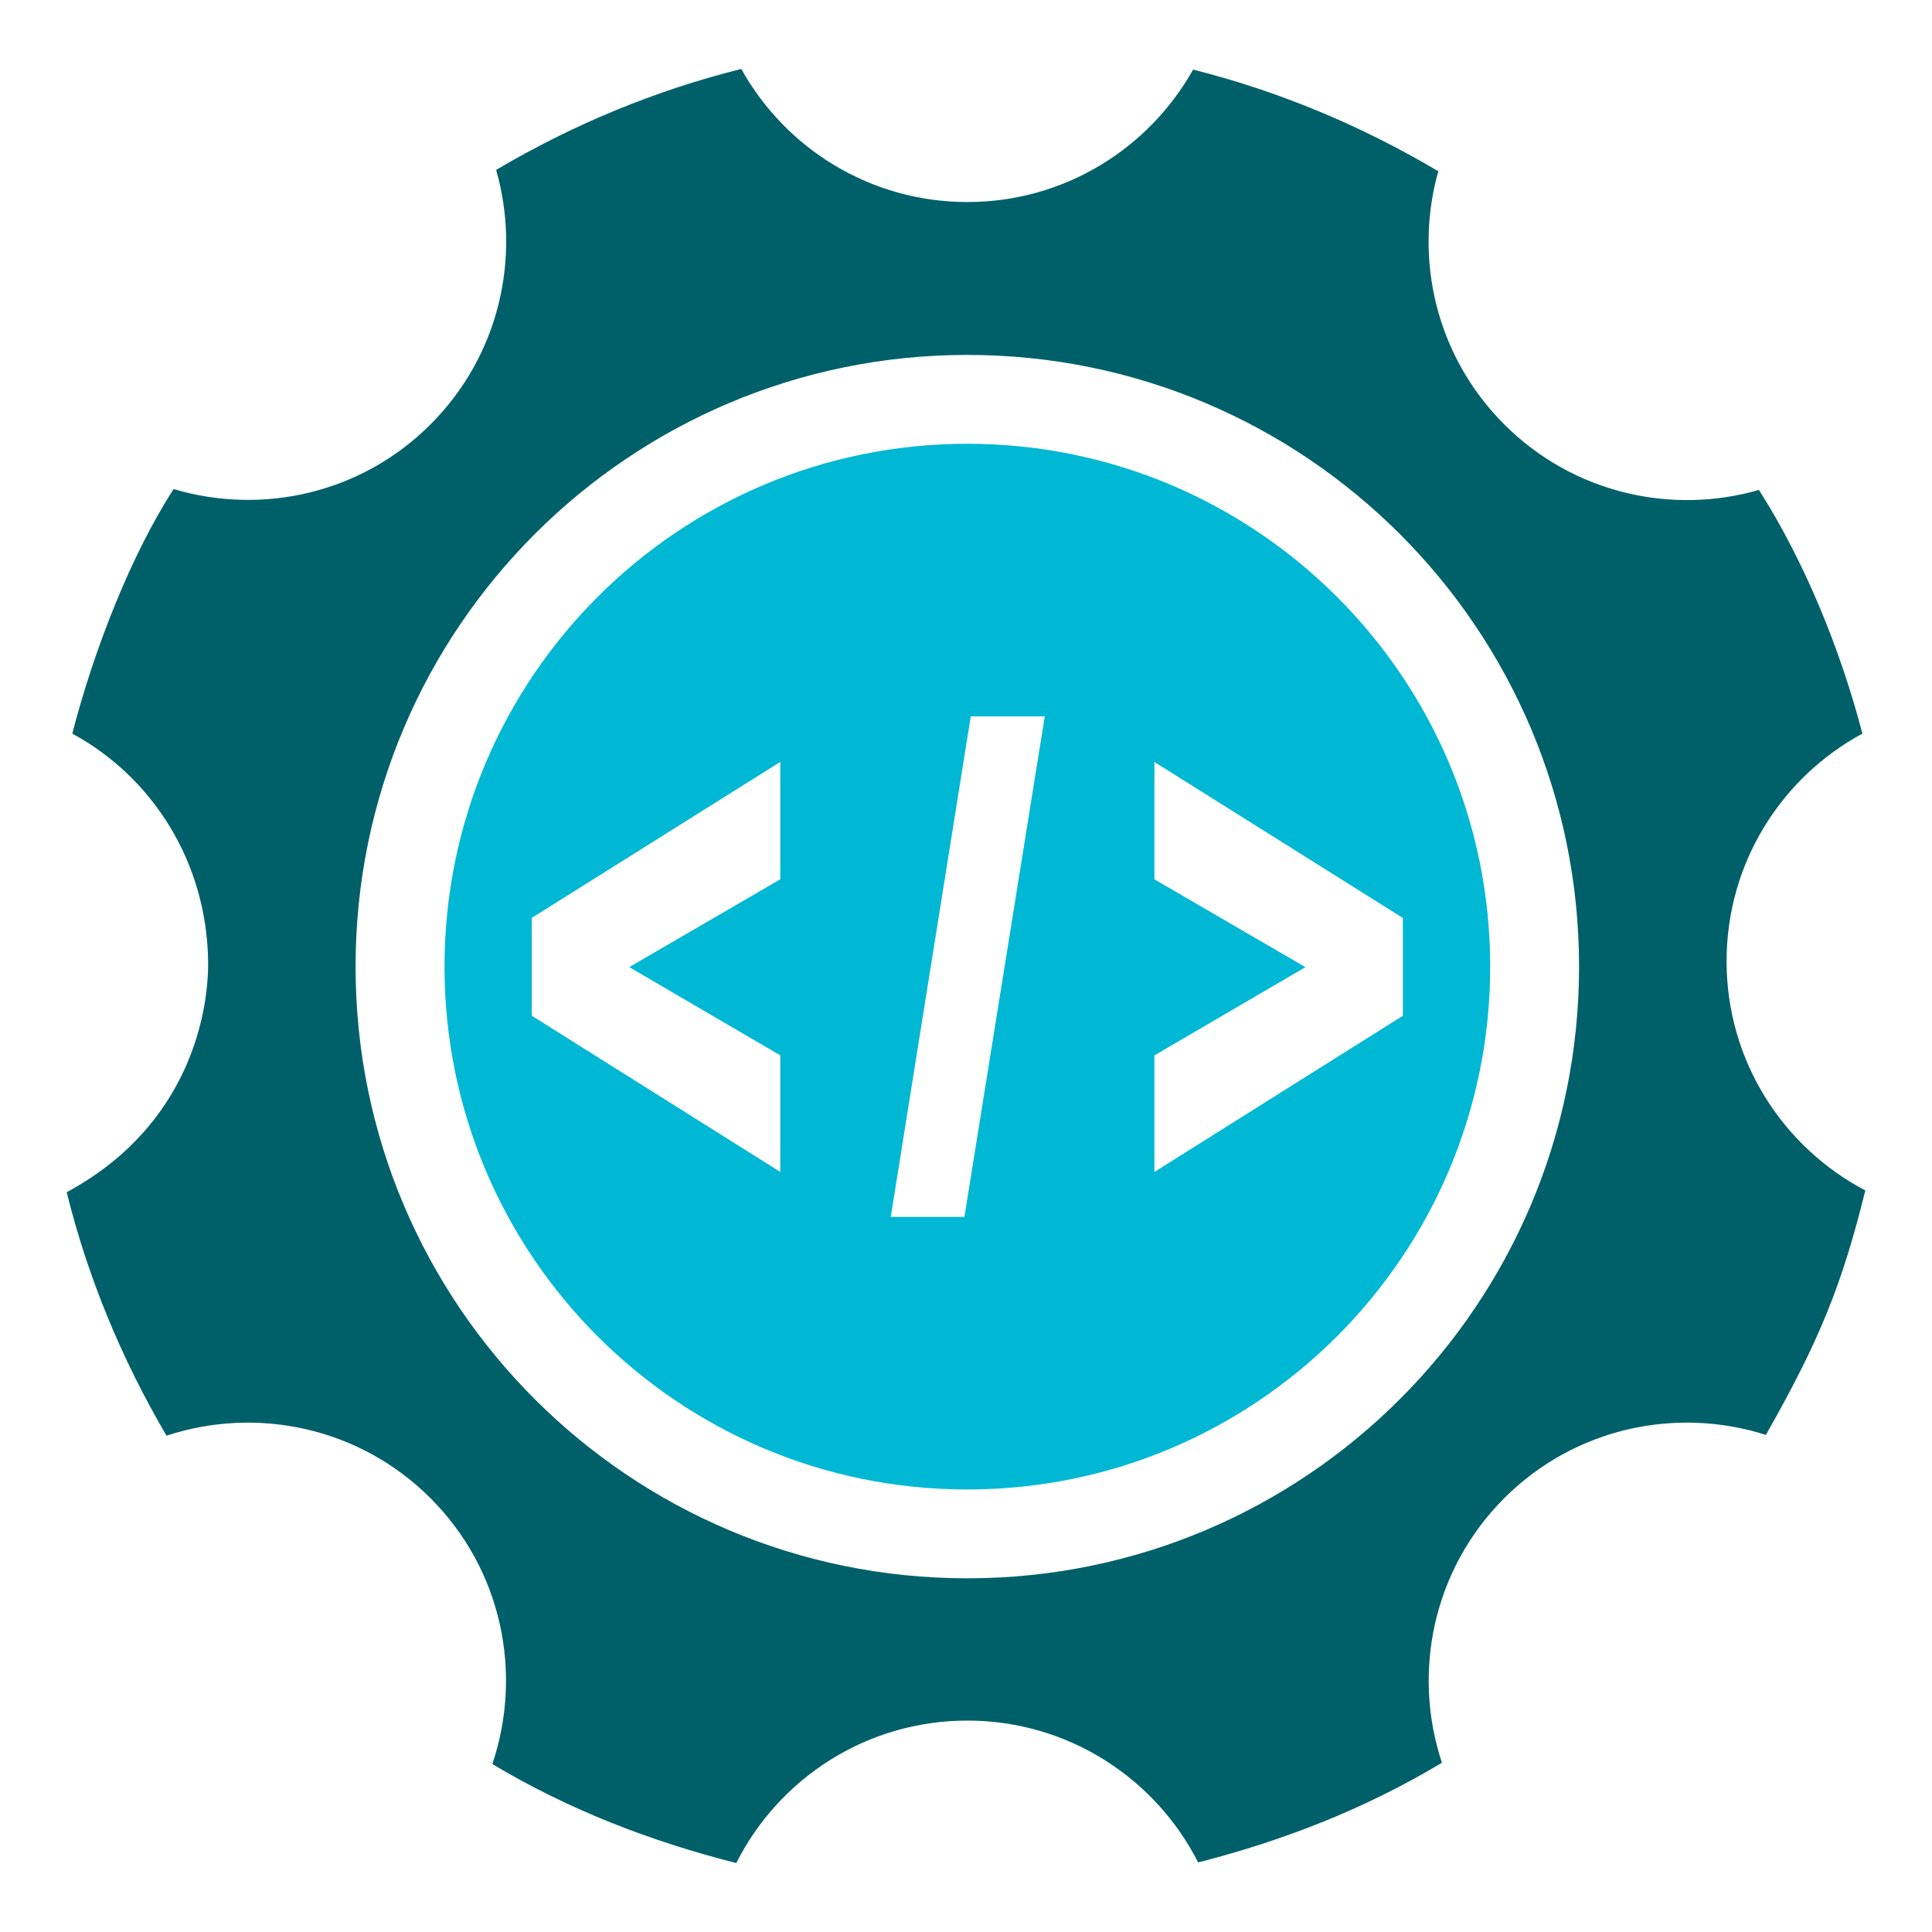
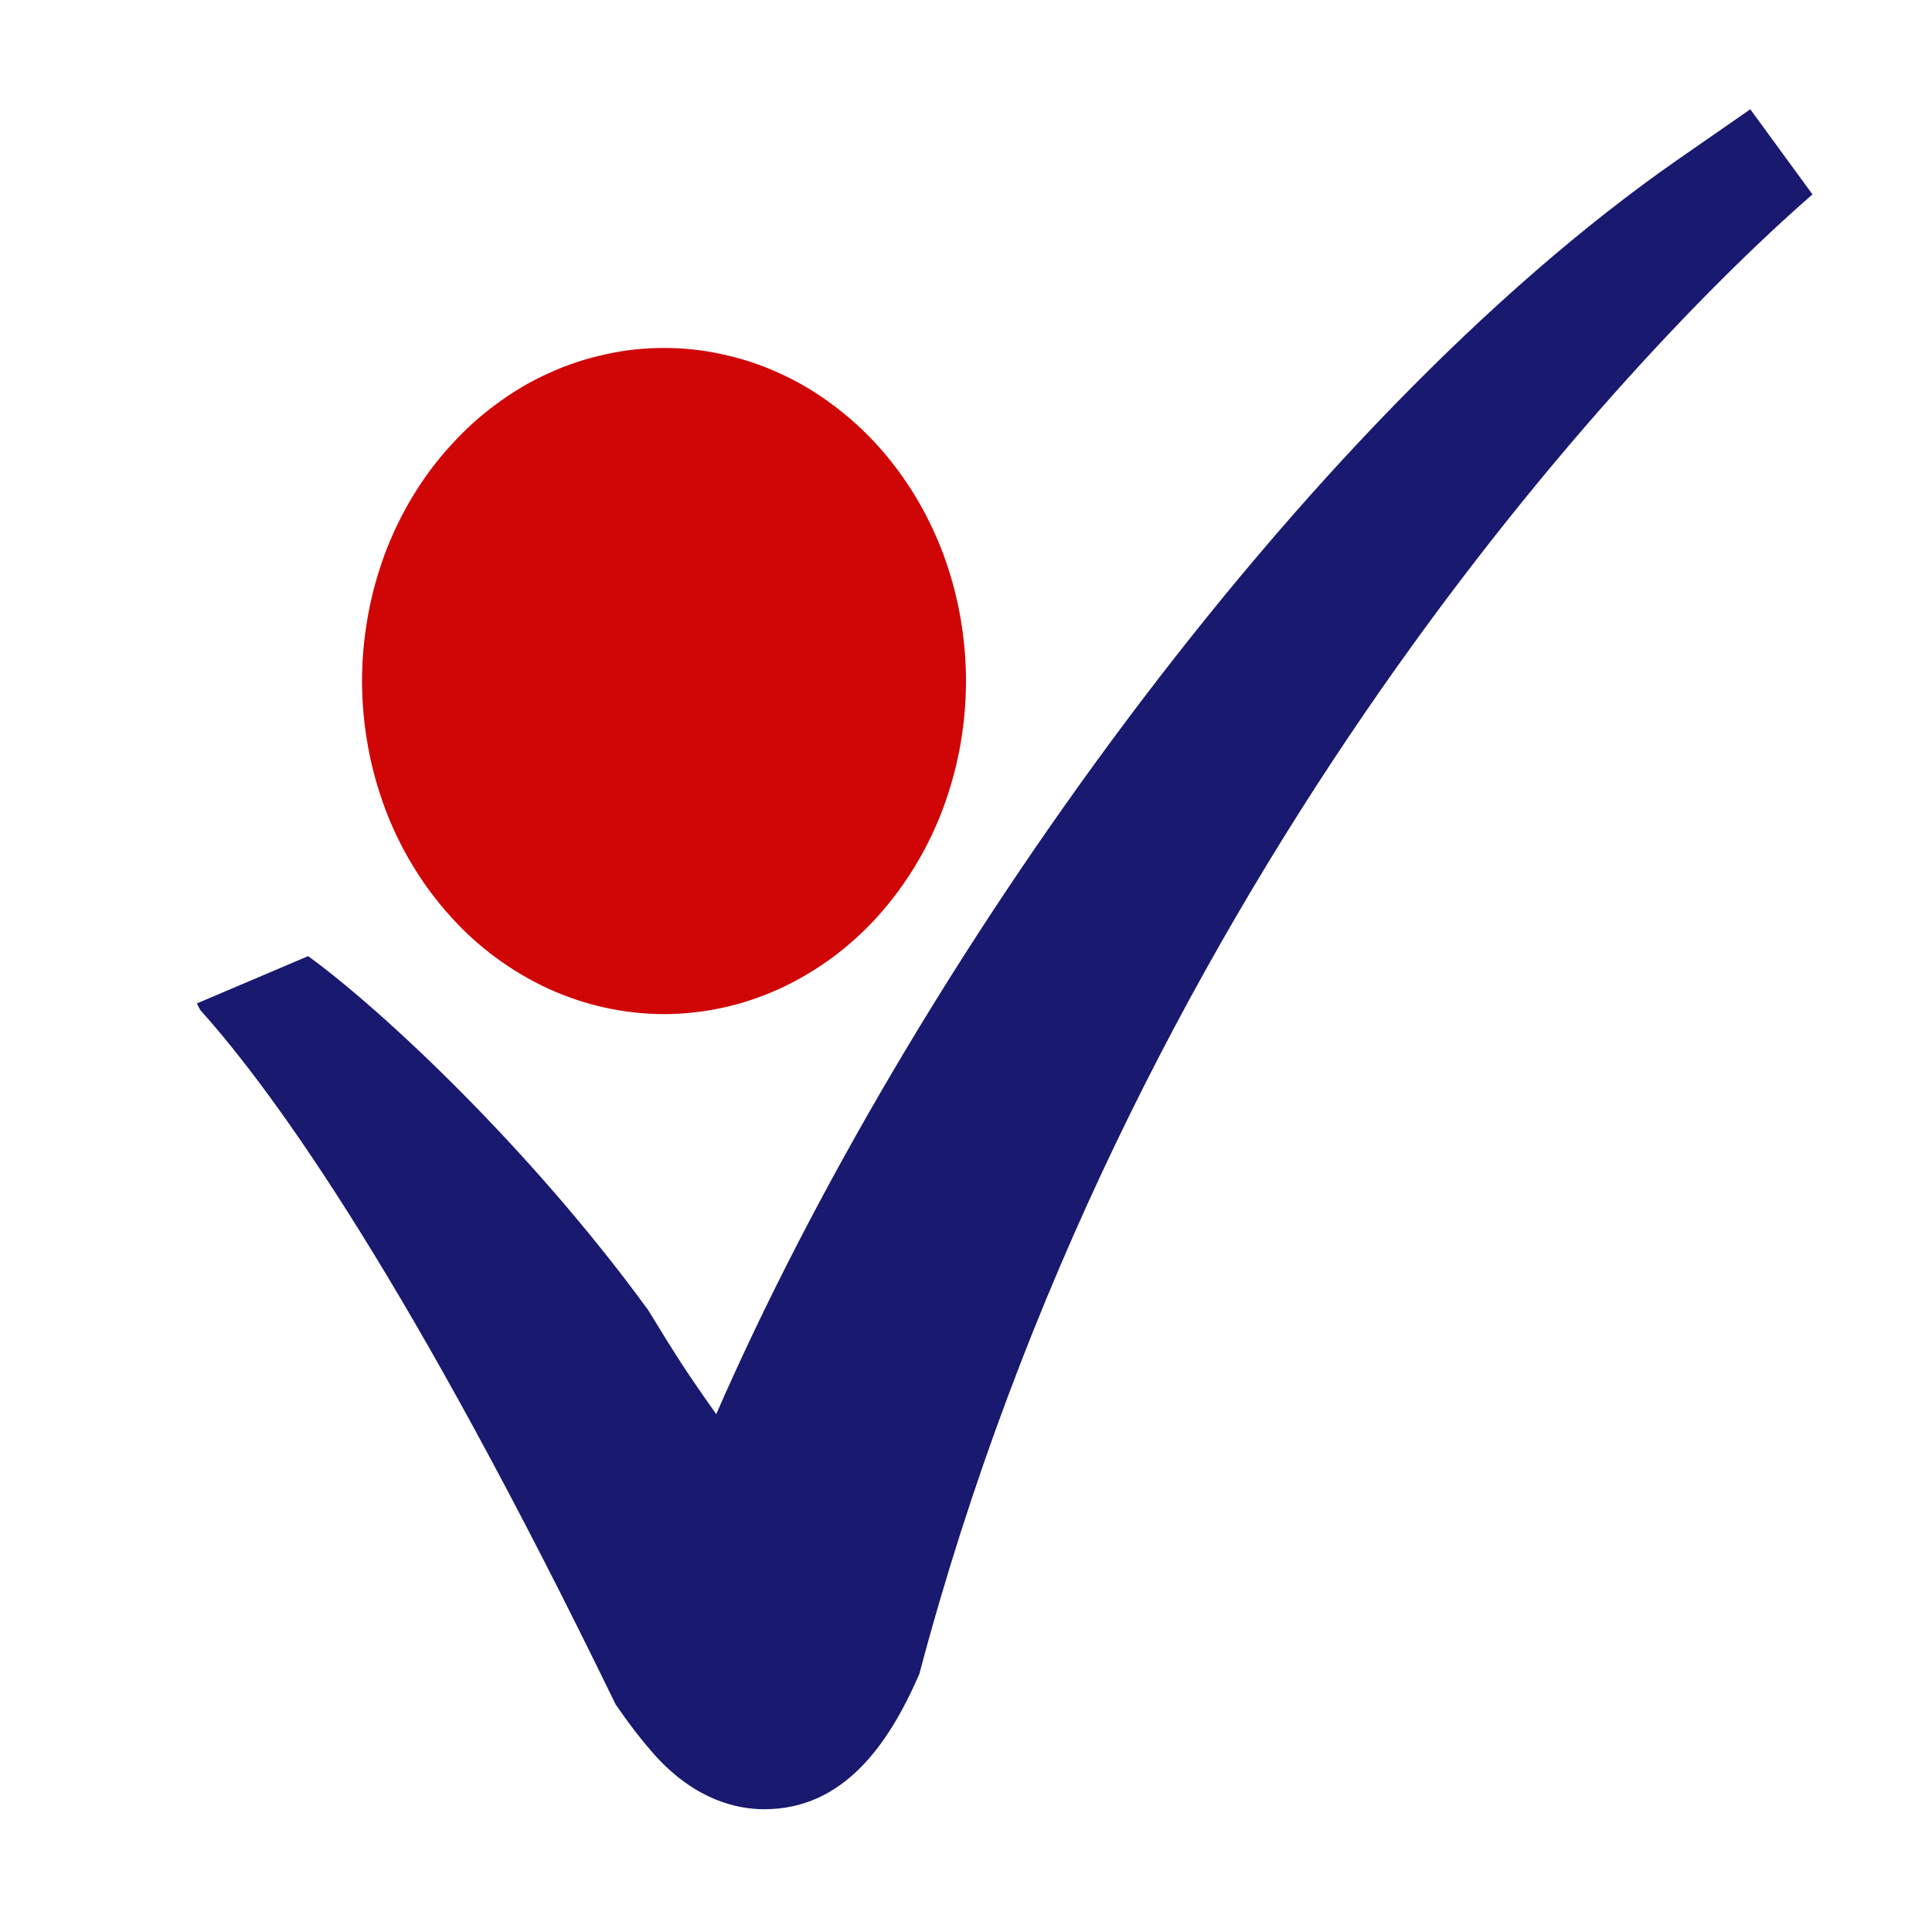
- <svg xmlns="http://www.w3.org/2000/svg" xml:space="preserve" enable-background="new 0 0 100 100" viewBox="0 0 100 100" height="100px" width="100px" y="0px" x="0px" id="Layer_1" version="1.1">
-   <defs id="defs11" />
-   <g transform="matrix(1.467574,0,0,1.467574,-23.38162,-23.38089)" id="g6">
-     <path style="fill:#006069" id="path2" d="m 76.827,49.835 c 0,-3.471 1.938,-6.488 4.79,-8.03 -0.772,-2.959 -2.031,-6.055 -3.649,-8.594 -3.087,0.891 -6.552,0.12 -8.983,-2.312 -2.418,-2.418 -3.19,-5.854 -2.326,-8.927 -2.735,-1.623 -5.646,-2.83 -8.647,-3.586 -1.563,2.786 -4.541,4.671 -7.962,4.671 -3.432,0 -6.417,-1.896 -7.974,-4.694 -3.011,0.752 -5.915,1.947 -8.646,3.561 0.884,3.085 0.116,6.546 -2.315,8.976 -2.453,2.454 -5.952,3.205 -9.059,2.28 -1.506,2.322 -2.82,5.695 -3.575,8.626 2.852,1.543 4.746,4.56 4.791,8.03 0.022,1.74 -0.616,5.784 -4.988,8.144 0.741,2.993 1.926,5.869 3.521,8.587 3.166,-1.043 6.791,-0.314 9.31,2.204 2.537,2.538 3.257,6.194 2.181,9.377 2.729,1.632 5.607,2.73 8.604,3.492 1.501,-2.98 4.586,-5.025 8.15,-5.025 3.554,0 6.633,2.035 8.139,5.002 3.002,-0.765 5.876,-1.883 8.599,-3.515 -1.053,-3.172 -0.326,-6.806 2.197,-9.331 2.498,-2.496 6.081,-3.235 9.229,-2.232 1.9,-3.348 2.684,-5.295 3.506,-8.622 -2.908,-1.528 -4.893,-4.572 -4.893,-8.082 z M 50.049,71.597 c -11.917,0 -21.576,-9.658 -21.576,-21.572 0,-11.917 9.66,-21.576 21.576,-21.576 11.916,0 21.575,9.658 21.575,21.576 0,11.913 -9.659,21.572 -21.575,21.572 z" />
-     <path style="fill:#00b8d4" id="path4" d="m 50.049,31.583 v 0 c -10.186,0 -18.439,8.256 -18.439,18.441 0,10.185 8.254,18.44 18.438,18.44 10.183,0 18.44,-8.256 18.442,-18.439 0,-10e-4 0,-10e-4 0,-10e-4 0,-10.185 -8.257,-18.441 -18.441,-18.441 z m -6.597,15.36 -5.327,3.098 5.327,3.112 v 4.111 l -8.765,-5.509 v -3.45 l 8.765,-5.501 z m 6.494,11.908 H 47.349 L 50.17,41.198 h 2.61 z m 15.464,-7.095 -8.763,5.509 v -4.111 l 5.327,-3.112 -5.327,-3.098 v -4.138 l 8.763,5.501 z" />
+ <svg xmlns="http://www.w3.org/2000/svg" width="37.5pt" height="37.5pt" viewBox="0 0 37.5 37.5" version="1.2">
+   <defs>
+     <clipPath id="clip1">
+       <path d="M 3.75 2.121 L 35.25 2.121 L 35.25 35.121 L 3.75 35.121 Z M 3.75 2.121 " />
+     </clipPath>
+   </defs>
+   <g id="surface1">
+     <g clip-path="url(#clip1)" clip-rule="nonzero">
+       <path style=" stroke:none;fill-rule:nonzero;fill:rgb(9.799%,9.799%,43.919%);fill-opacity:1;" d="M 33.973 2.121 L 32.566 3.098 C 25.203 8.223 17.664 18.828 13.902 27.449 C 13.32 26.625 13.145 26.352 12.582 25.43 C 10.281 22.27 7.367 19.559 5.98 18.559 L 3.82 19.477 L 3.887 19.605 C 5.383 21.27 8 24.957 11.949 33.082 C 12.191 33.434 12.449 33.777 12.742 34.102 C 13.516 34.941 14.305 35.117 14.836 35.117 C 16.344 35.117 17.23 33.91 17.844 32.492 C 21.797 17.566 31.141 7.293 35.18 3.773 Z M 33.973 2.121 " />
+     </g>
+     <path style=" stroke:none;fill-rule:nonzero;fill:rgb(81.569%,1.959%,2.35%);fill-opacity:1;" d="M 12.891 6.754 C 12.504 6.754 12.121 6.793 11.746 6.879 C 11.367 6.961 11 7.082 10.645 7.246 C 10.289 7.406 9.953 7.605 9.633 7.844 C 9.312 8.078 9.016 8.348 8.746 8.648 C 8.473 8.945 8.23 9.273 8.016 9.625 C 7.801 9.98 7.621 10.352 7.473 10.742 C 7.328 11.137 7.215 11.539 7.141 11.957 C 7.066 12.375 7.027 12.793 7.027 13.219 C 7.027 13.641 7.066 14.062 7.141 14.48 C 7.215 14.895 7.328 15.301 7.473 15.691 C 7.621 16.086 7.801 16.457 8.016 16.809 C 8.23 17.164 8.473 17.488 8.746 17.789 C 9.016 18.09 9.312 18.359 9.633 18.594 C 9.953 18.828 10.289 19.027 10.645 19.191 C 11 19.352 11.367 19.477 11.746 19.559 C 12.121 19.641 12.504 19.684 12.891 19.684 C 13.273 19.684 13.656 19.641 14.031 19.559 C 14.41 19.477 14.777 19.352 15.133 19.191 C 15.488 19.027 15.824 18.828 16.145 18.594 C 16.465 18.359 16.762 18.09 17.035 17.789 C 17.305 17.488 17.547 17.164 17.762 16.809 C 17.977 16.457 18.156 16.086 18.305 15.691 C 18.449 15.301 18.562 14.895 18.637 14.48 C 18.711 14.062 18.75 13.641 18.75 13.219 C 18.75 12.793 18.711 12.375 18.637 11.957 C 18.562 11.539 18.449 11.137 18.305 10.742 C 18.156 10.352 17.977 9.98 17.762 9.625 C 17.547 9.273 17.305 8.945 17.035 8.648 C 16.762 8.348 16.465 8.078 16.145 7.844 C 15.824 7.605 15.488 7.406 15.133 7.246 C 14.777 7.082 14.41 6.961 14.031 6.879 C 13.656 6.793 13.273 6.754 12.891 6.754 Z M 12.891 6.754 " />
  </g>
</svg>
